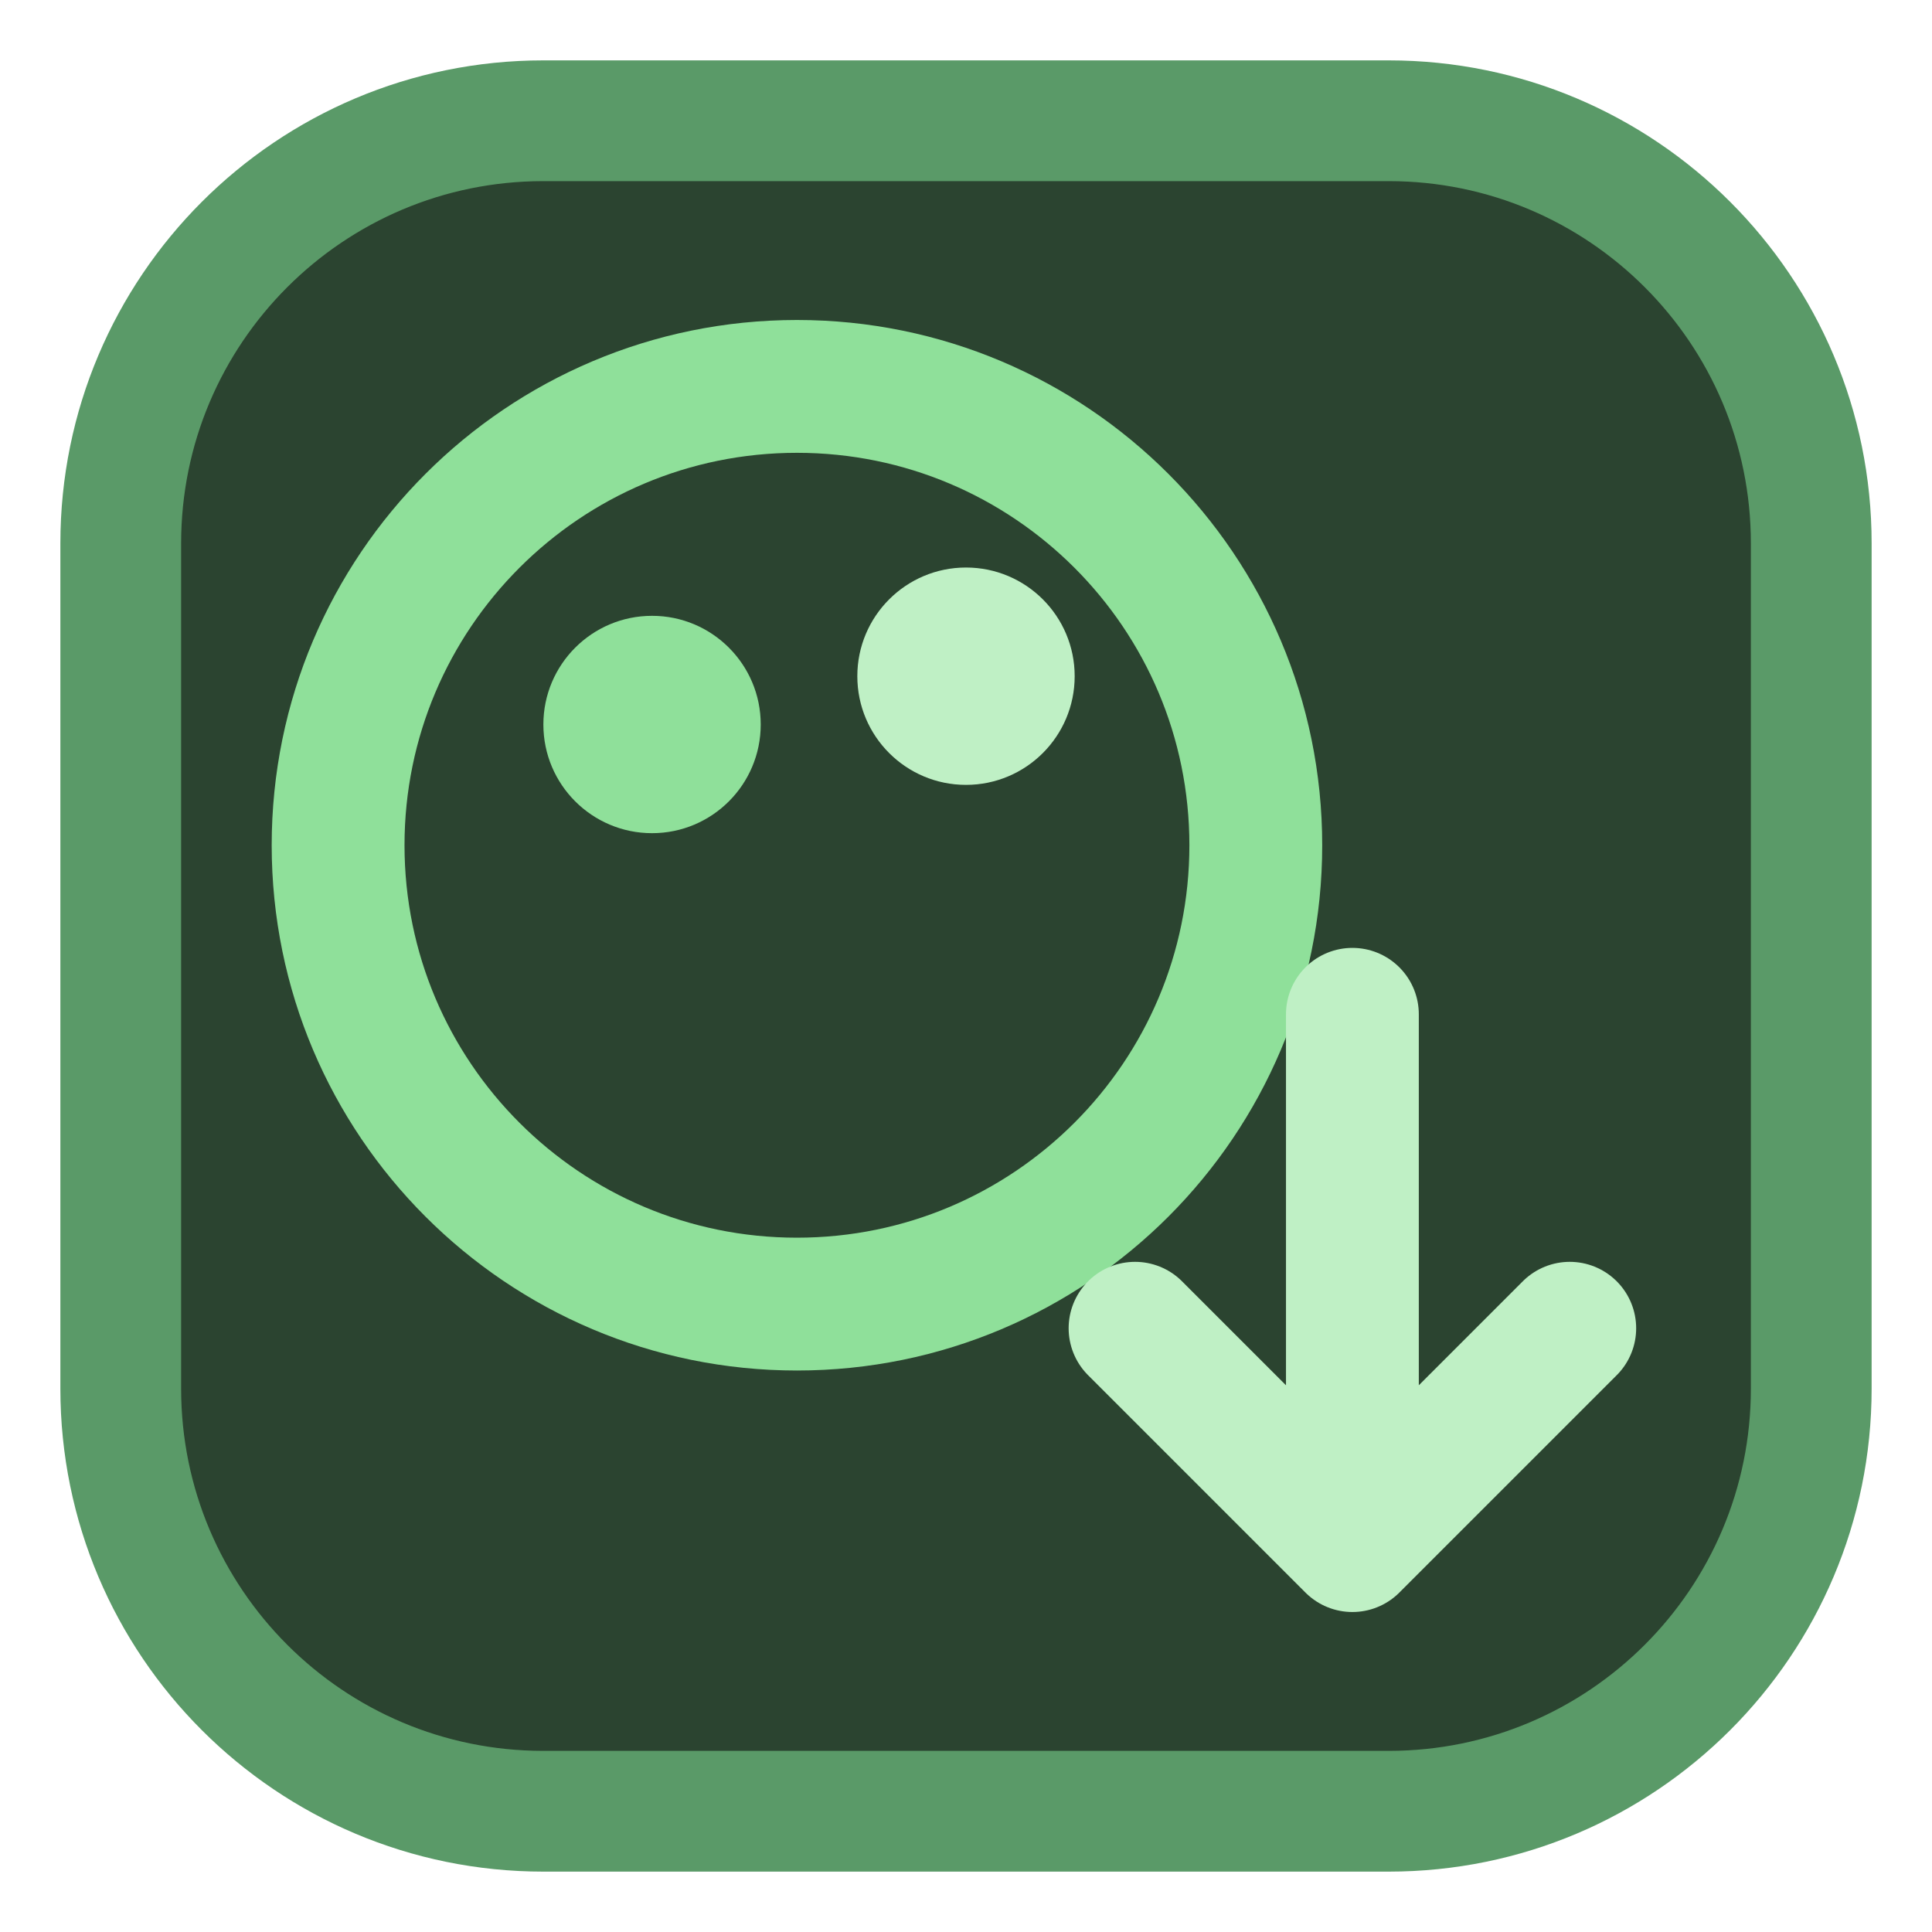
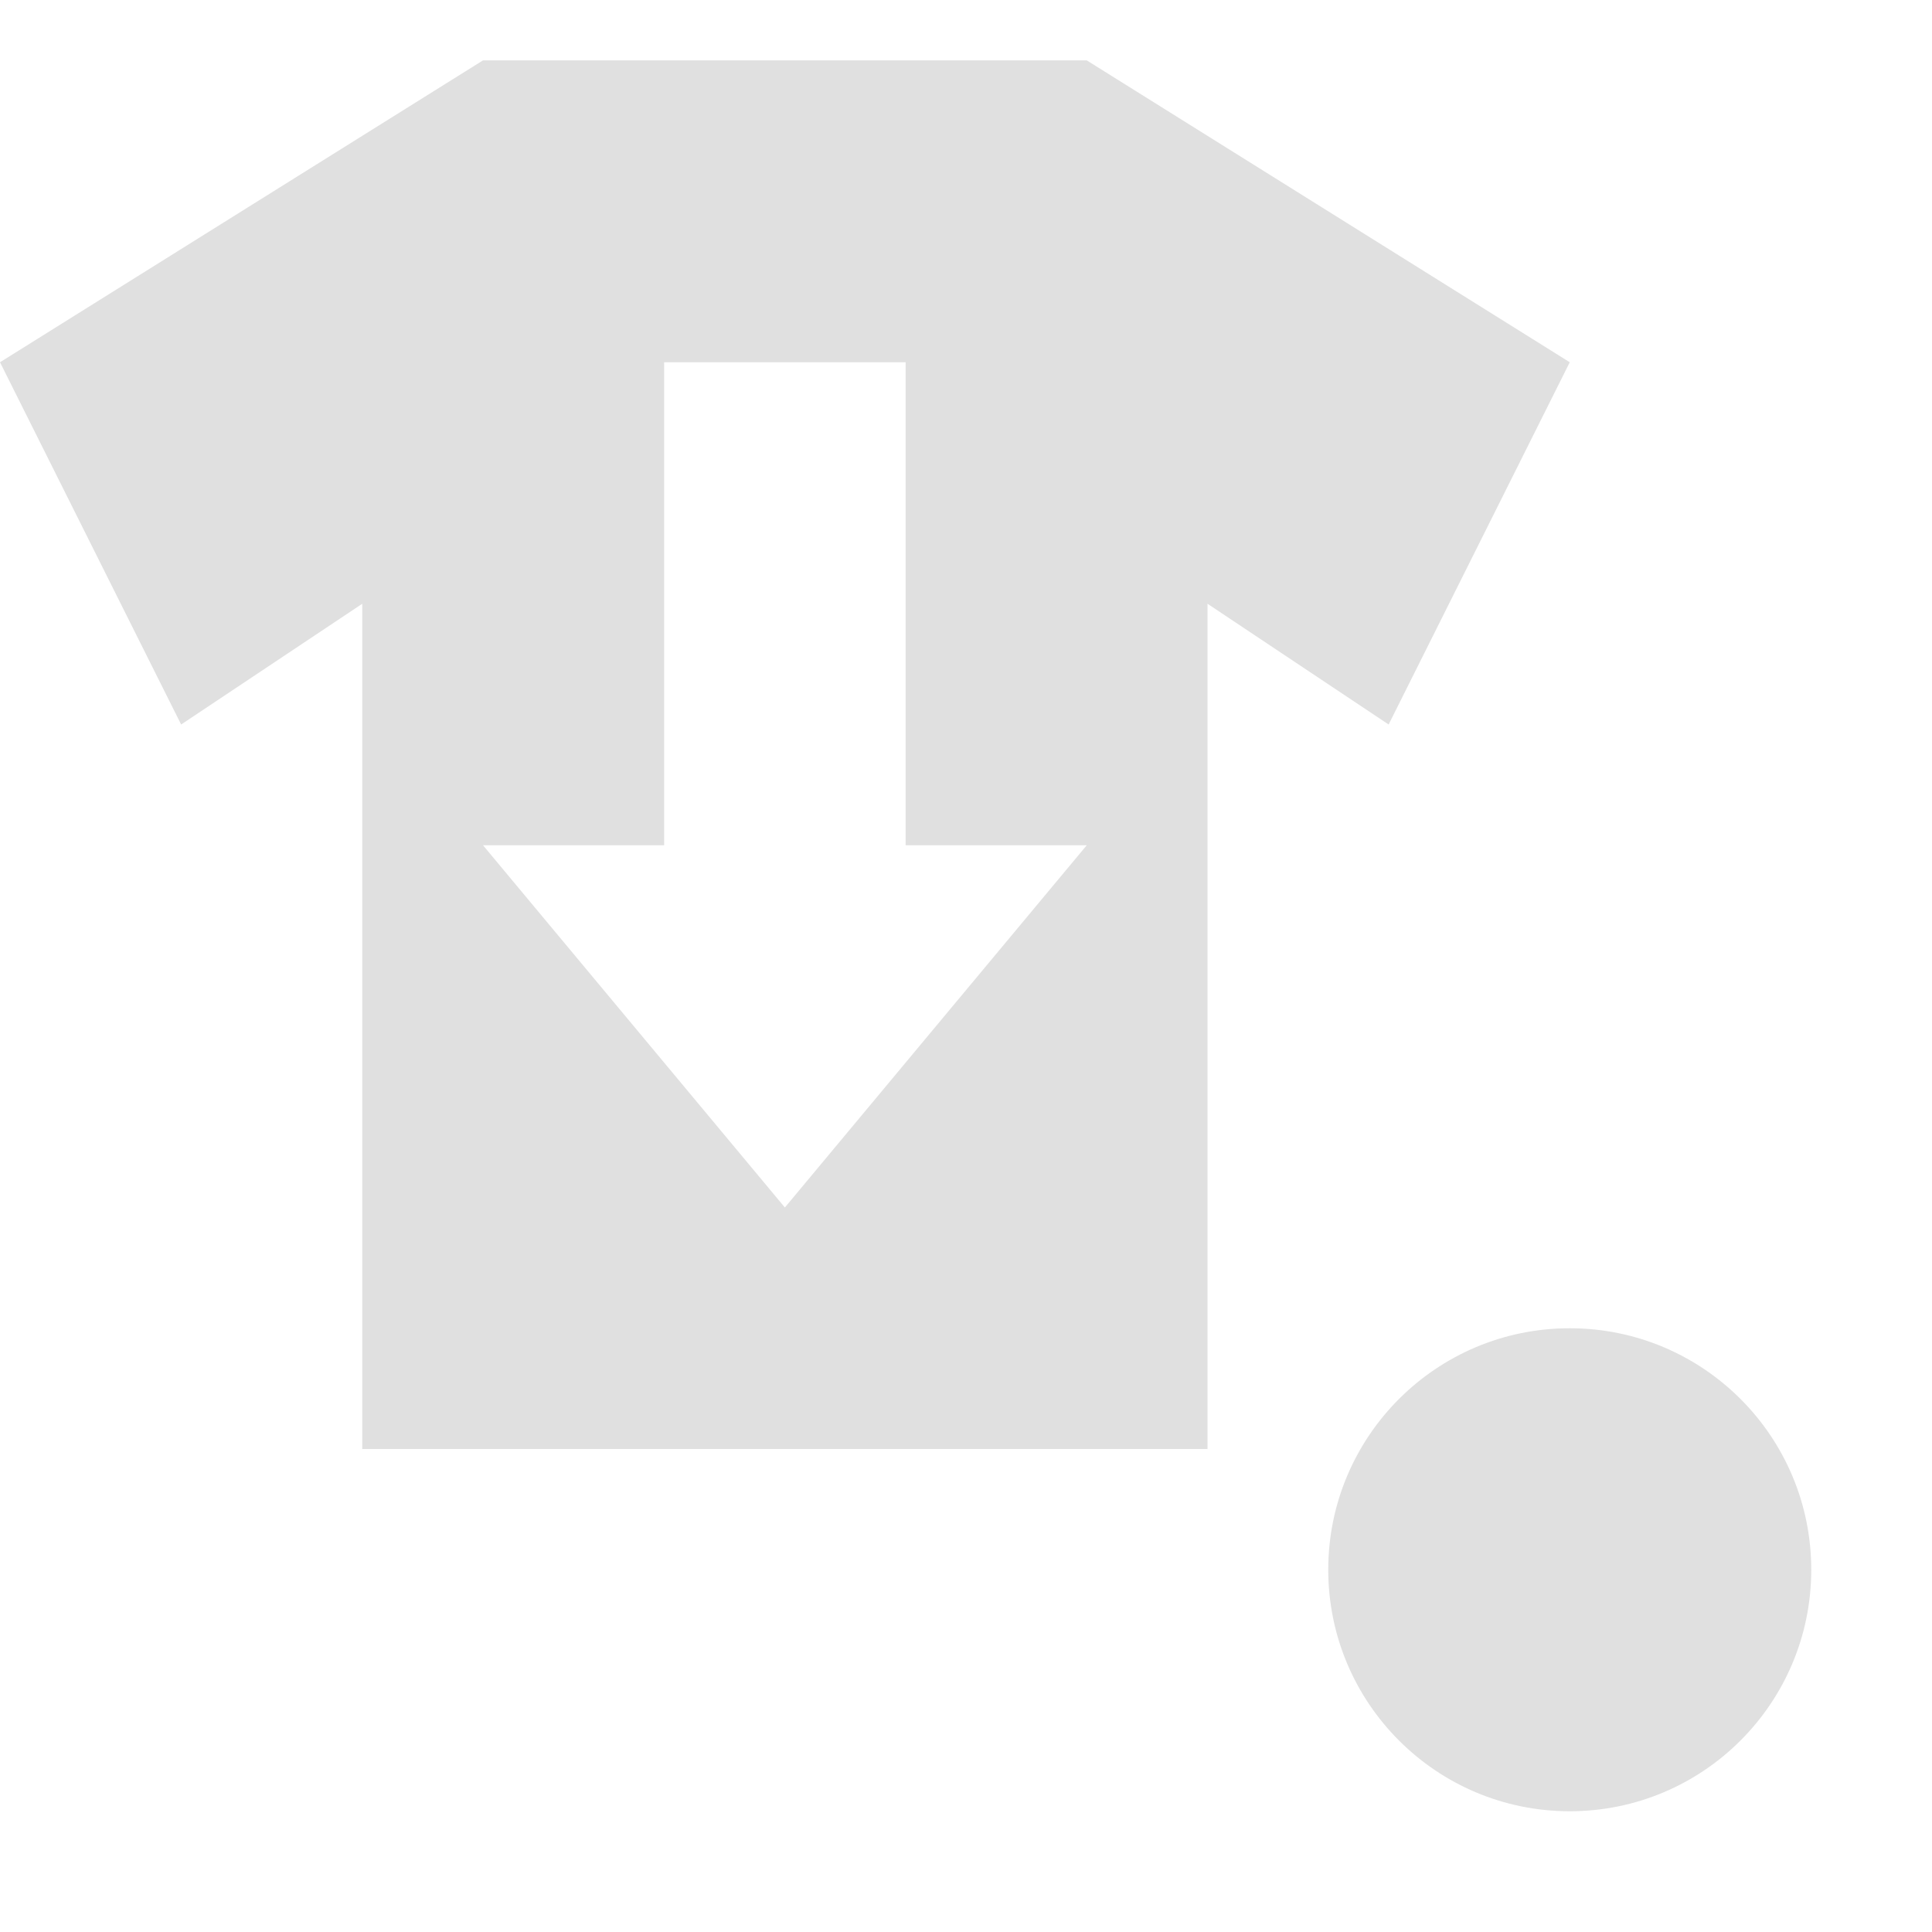
<svg xmlns="http://www.w3.org/2000/svg" width="16" height="16" viewBox="0 0 16 16">
-   <rect x="1" y="1" width="14" height="14" rx="3.5" fill="#2b4430" stroke="#5a9a68" stroke-width="1" />
-   <circle cx="6.6" cy="7" r="3.8" fill="none" stroke="#8fe09a" stroke-width="1.1" />
-   <circle cx="5.4" cy="6" r="0.9" fill="#8fe09a" />
-   <circle cx="8" cy="5.6" r="0.9" fill="#bff0c5" />
-   <path d="M11.2 8.4 V12.6 M9.4 11 L11.2 12.8 L13 11" fill="none" stroke="#bff0c5" stroke-width="1.1" stroke-linecap="round" stroke-linejoin="round" />
+   <path fill-rule="evenodd" fill="#e0e0e0" d="M0 3L4 0.5L9 0.5L13 3L11.5 6L10 5L10 12L3 12L3 5L1.5 6zM5.5 3L7.5 3L7.5 7L9 7L6.5 10L4 7L5.5 7z" />
+   <circle cx="13" cy="13" r="2" fill="#e0e0e0" />
</svg>
